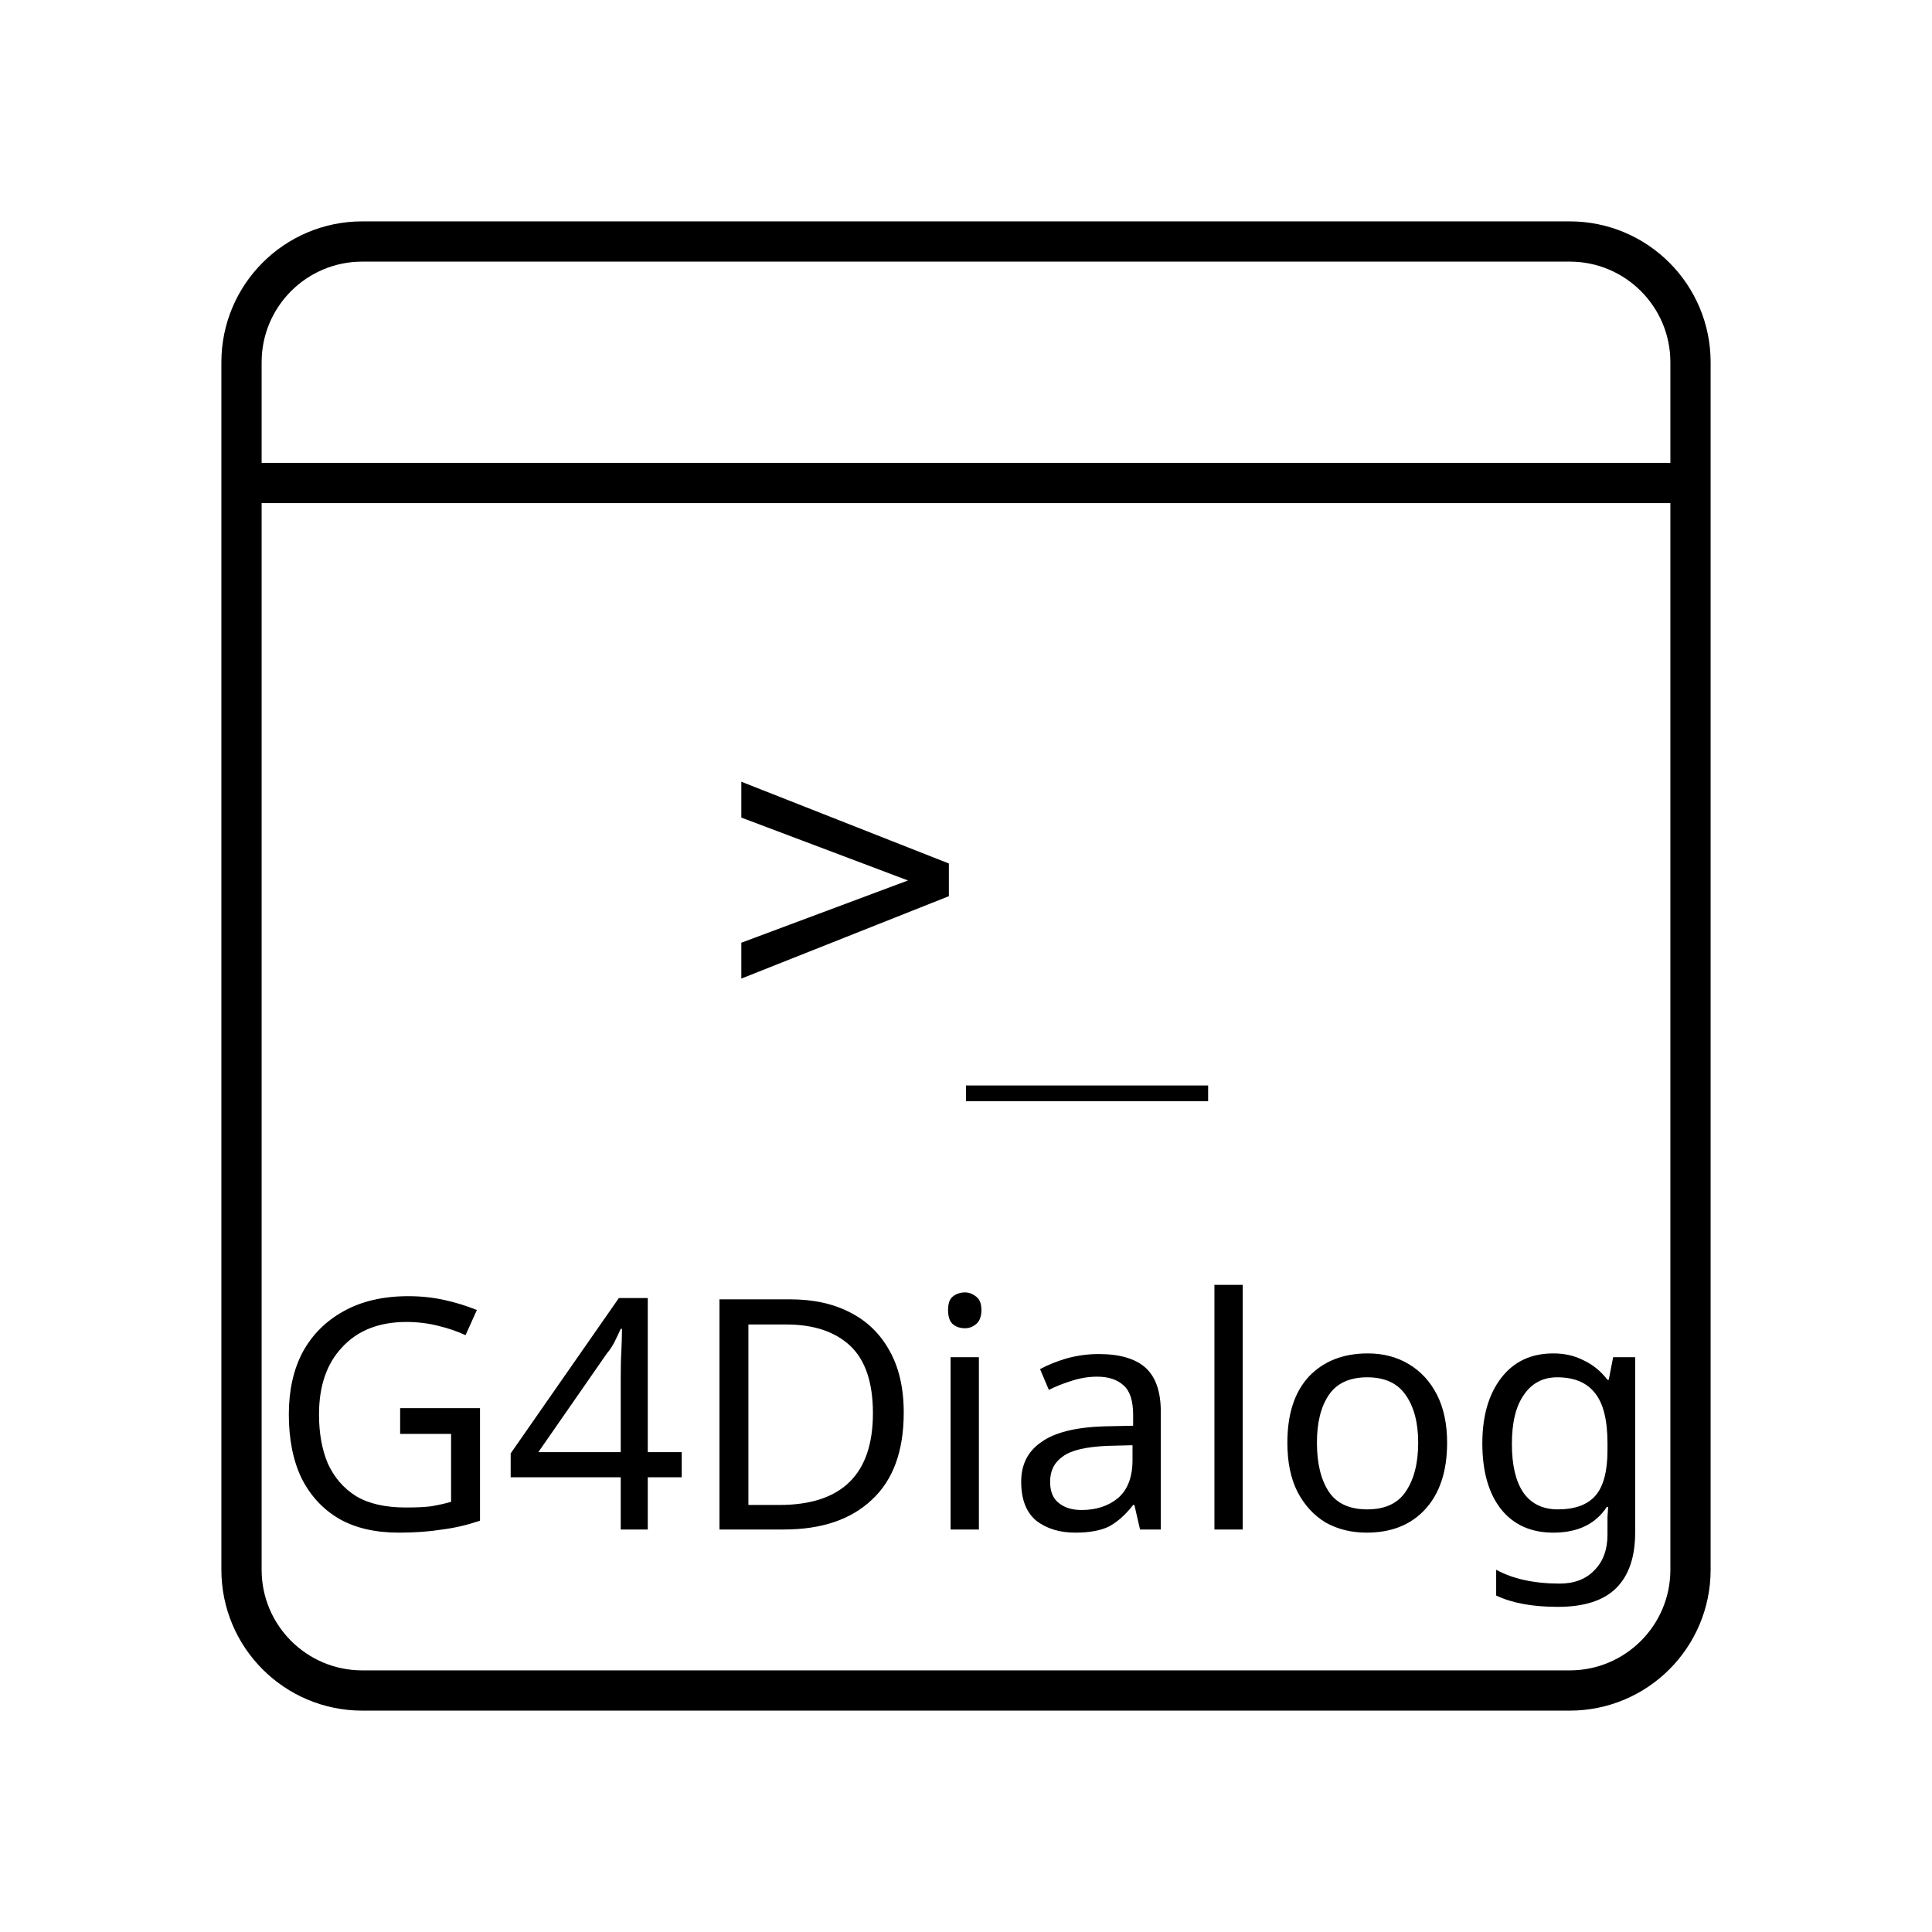
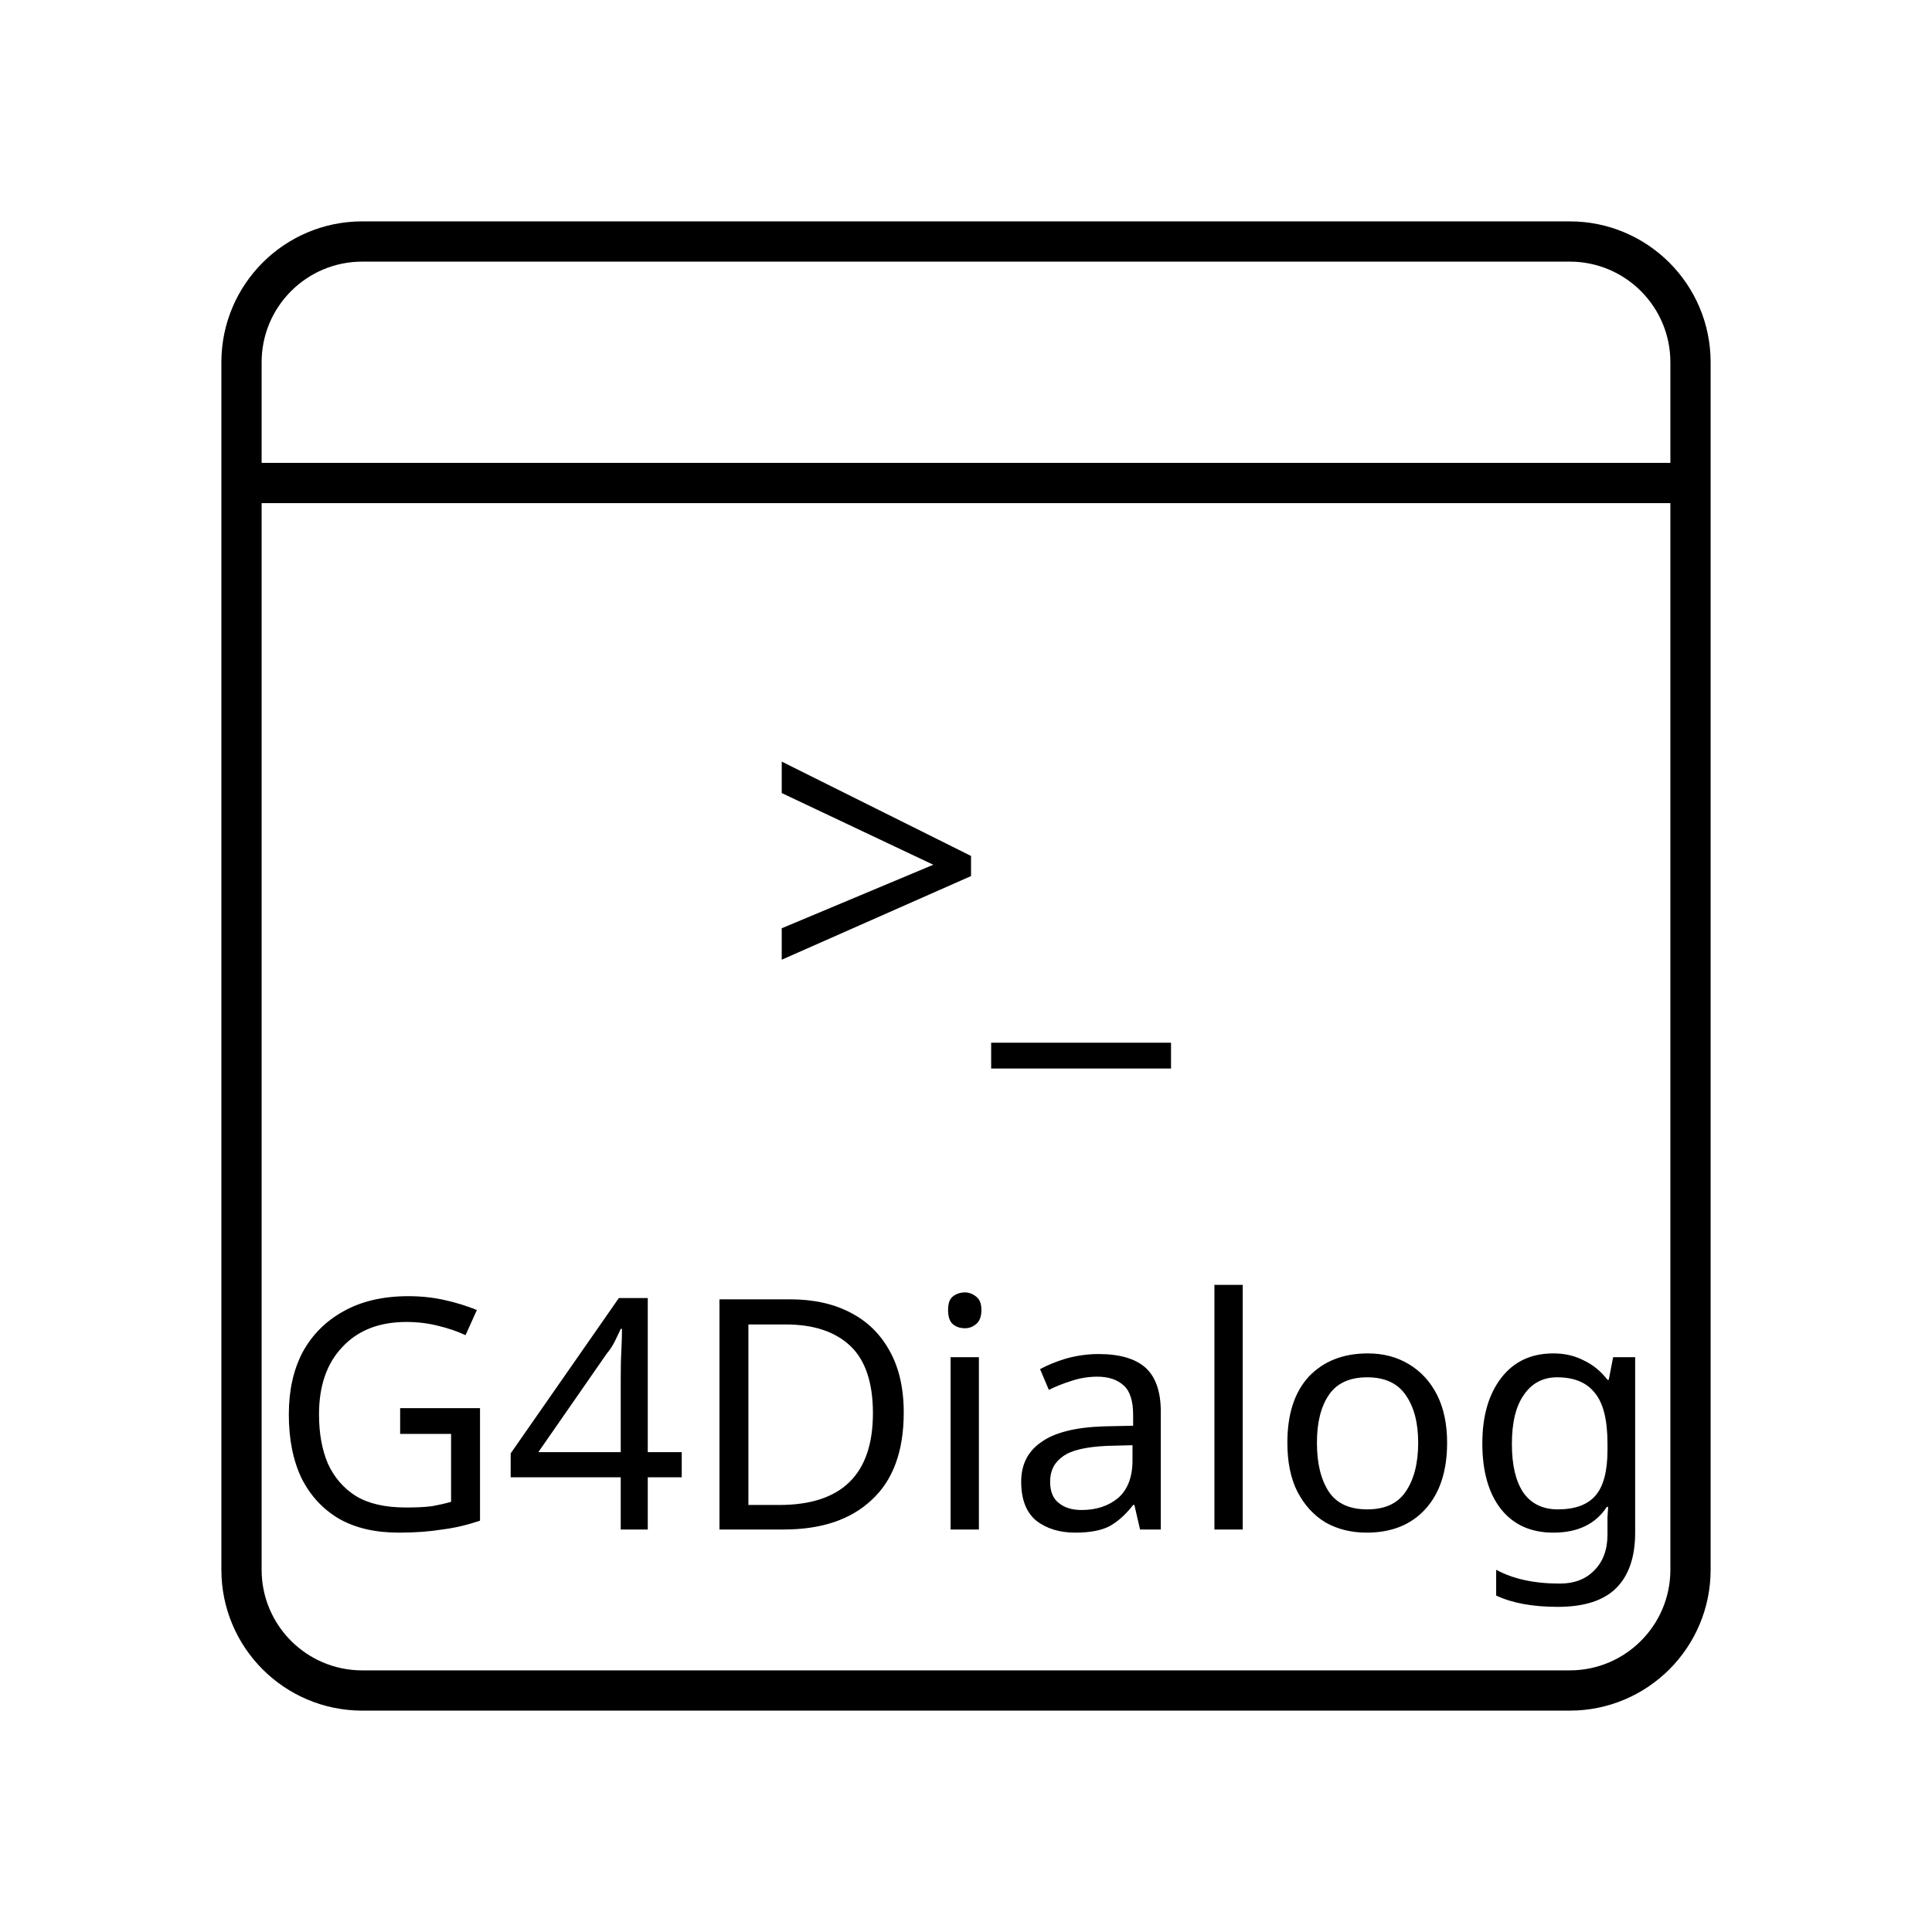
<svg xmlns="http://www.w3.org/2000/svg" width="48" height="48" viewBox="0 0 48 48" fill="none">
  <rect x="6" y="6" width="36" height="36" rx="3" fill="none" stroke="currentColor" stroke-width="1" />
  <line x1="6" y1="12" x2="42" y2="12" stroke="currentColor" stroke-width="1" />
-   <text x="24" y="25" text-anchor="middle" fill="currentColor" font-size="10" font-family="Mono">
+   <text x="24" y="25" text-anchor="middle" fill="currentColor" font-size="10" font-family="Monaco">
        &gt;_
    </text>
  <text x="24" y="38" text-anchor="middle" fill="currentColor" font-size="8" font-family="Avenir">
        G4Dialog
    </text>
</svg>
